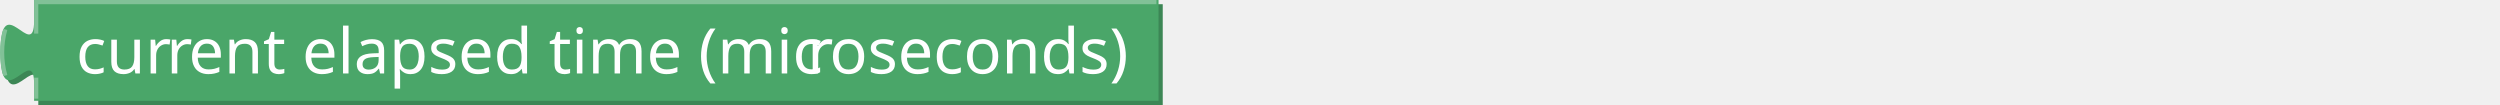
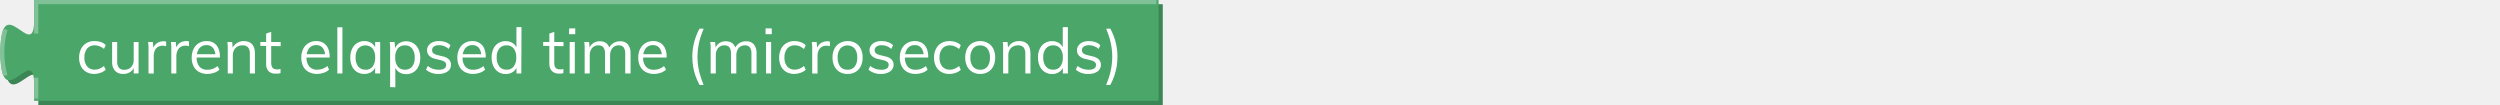
- <svg xmlns="http://www.w3.org/2000/svg" viewBox="0 0 595.4 25">
+ <svg xmlns="http://www.w3.org/2000/svg" viewBox="0 0 595.39 25">
  <defs>
-     <style>.cls-1,.cls-4{fill:none;}.cls-2{fill:#3c8655;}.cls-3{fill:#4aa669;}.cls-4{stroke:#81c197;}.cls-5{isolation:isolate;font-size:15px;fill:#fff;font-family:Mulish-Regular, Mulish;}.cls-6{letter-spacing:-0.01em;}.cls-7{letter-spacing:0em;}</style>
+     <style>.cls-1{fill:none;}.cls-2{fill:#3c8655;}.cls-3{fill:#4aa669;}.cls-4{fill:#81c197;}.cls-5{isolation:isolate;}.cls-6{fill:#fff;}</style>
  </defs>
  <g id="Layer_2" data-name="Layer 2">
    <g id="Layer_1-2" data-name="Layer 1">
      <rect class="cls-1" x="0.12" width="595.28" height="18" />
      <path class="cls-2" d="M9.12,1h267.8V25H9.12V21c0-10-8,8-8-7.5s8,2.5,8-7.5Z" />
      <path class="cls-3" d="M8.12,0h267.8V24H8.12V20c0-10-8,8-8-7.5s8,2.5,8-7.5Z" />
-       <path class="cls-4" d="M8.62.5h266.8M8.62,23.5v-5M1.26,18a20.35,20.35,0,0,1,0-11M8.62,8V.5h.5" />
-       <text class="cls-5" transform="translate(18.12 17.5)">cur<tspan class="cls-6" x="21.51" y="0">r</tspan>
-         <tspan x="26.79" y="0">ent elapsed time (mic</tspan>
-         <tspan class="cls-6" x="174.15" y="0">r</tspan>
-         <tspan class="cls-7" x="179.43" y="0">oseconds)</tspan>
-       </text>
+       <path class="cls-4" d="M9.12,23.5h-1v-5h1ZM.77,18.13a20.9,20.9,0,0,1,0-11.26l1,.26a19.79,19.79,0,0,0,0,10.74ZM9.12,8h-1V0h267.3V1H9.12Z" />
+       <g class="cls-5">
+         <path class="cls-6" d="M22.45,17.61a3.7,3.7,0,0,1-1.92-.48,3.2,3.2,0,0,1-1.25-1.35,4.44,4.44,0,0,1-.44-2.06,4.5,4.5,0,0,1,.45-2.06,3.29,3.29,0,0,1,1.27-1.39,3.72,3.72,0,0,1,2-.49A4.16,4.16,0,0,1,24,10a3.19,3.19,0,0,1,1.18.73l-.41.9A4.73,4.73,0,0,0,23.67,11a3,3,0,0,0-1.1-.21,2.28,2.28,0,0,0-1.81.76,3.21,3.21,0,0,0-.66,2.16,3.12,3.12,0,0,0,.66,2.13,2.28,2.28,0,0,0,1.81.75,2.84,2.84,0,0,0,1.1-.22,4.35,4.35,0,0,0,1.09-.65l.41.9a3.43,3.43,0,0,1-1.21.71A4.33,4.33,0,0,1,22.45,17.61Z" />
+         <path class="cls-6" d="M29.38,17.61a2.6,2.6,0,0,1-2-.75,3.17,3.17,0,0,1-.68-2.22V10h1.21v4.65a2.24,2.24,0,0,0,.42,1.5,1.62,1.62,0,0,0,1.28.48,2.14,2.14,0,0,0,1.62-.65,2.38,2.38,0,0,0,.61-1.72V10H33V17.5H31.84V15.87l.18-.09a2.53,2.53,0,0,1-1,1.36A2.93,2.93,0,0,1,29.38,17.61Z" />
+         <path class="cls-6" d="M35.37,17.5V12.07c0-.35,0-.7,0-1.06a9.3,9.3,0,0,0-.09-1H36.4l.17,1.86-.17-.05a2.32,2.32,0,0,1,.91-1.49,2.58,2.58,0,0,1,1.57-.5,2.06,2.06,0,0,1,.36,0,1.6,1.6,0,0,1,.33.07l0,1.11a2.45,2.45,0,0,0-.8-.12,2.06,2.06,0,0,0-1.25.34,1.92,1.92,0,0,0-.69.88,2.83,2.83,0,0,0-.22,1.12v4.3Z" />
+         <path class="cls-6" d="M40.8,17.5V12.07c0-.35,0-.7,0-1.06a9.3,9.3,0,0,0-.09-1h1.15L42,11.82l-.17-.05a2.32,2.32,0,0,1,.91-1.49,2.58,2.58,0,0,1,1.57-.5,2.06,2.06,0,0,1,.36,0,1.6,1.6,0,0,1,.33.07L45,11a2.45,2.45,0,0,0-.8-.12,2.06,2.06,0,0,0-1.25.34,1.92,1.92,0,0,0-.69.88A2.83,2.83,0,0,0,42,13.2v4.3Z" />
+         <path class="cls-6" d="M52.26,16.6a3.58,3.58,0,0,1-1.27.74,4.77,4.77,0,0,1-1.58.27,4.13,4.13,0,0,1-2-.47,3.19,3.19,0,0,1-1.31-1.34,4.54,4.54,0,0,1-.45-2.09,4.5,4.5,0,0,1,.45-2.06,3.34,3.34,0,0,1,1.25-1.38,3.43,3.43,0,0,1,1.85-.49,3.2,3.2,0,0,1,1.73.44A2.86,2.86,0,0,1,52,11.49a4.76,4.76,0,0,1,.38,2v.22h-5.7V12.9h5l-.39.55a3.08,3.08,0,0,0-.52-2,1.88,1.88,0,0,0-1.59-.71,2.1,2.1,0,0,0-1.72.77,3.31,3.31,0,0,0-.62,2.14,3.27,3.27,0,0,0,.65,2.22,2.39,2.39,0,0,0,1.91.75,3.65,3.65,0,0,0,1.27-.22,3.88,3.88,0,0,0,1.16-.66Z" />
+         <path class="cls-6" d="M54.24,17.5V12.07c0-.35,0-.7,0-1.06a9.3,9.3,0,0,0-.09-1h1.15l.14,1.56-.15.12a2.58,2.58,0,0,1,1.05-1.39A3,3,0,0,1,58,9.78c1.81,0,2.72,1,2.72,3V17.5H59.5V12.82a2.34,2.34,0,0,0-.42-1.54,1.67,1.67,0,0,0-1.32-.48,2.24,2.24,0,0,0-1.68.64,2.38,2.38,0,0,0-.63,1.74V17.5Z" />
+         <path class="cls-6" d="M62,10.92V10h4.84v1Zm4.81,5.5v1a5,5,0,0,1-.5.11,4.58,4.58,0,0,1-.55,0A2.29,2.29,0,0,1,64,17a2.37,2.37,0,0,1-.62-1.8V8l1.21-.43V15a2.11,2.11,0,0,0,.17.93,1,1,0,0,0,.48.46,1.78,1.78,0,0,0,.67.13,2.54,2.54,0,0,0,.41,0A2.73,2.73,0,0,0,66.76,16.42Z" />
+         <path class="cls-6" d="M78.36,16.6a3.58,3.58,0,0,1-1.27.74,4.77,4.77,0,0,1-1.58.27,4.13,4.13,0,0,1-2-.47,3.19,3.19,0,0,1-1.31-1.34,4.54,4.54,0,0,1-.45-2.09,4.5,4.5,0,0,1,.45-2.06,3.34,3.34,0,0,1,1.25-1.38,3.43,3.43,0,0,1,1.85-.49,3.2,3.2,0,0,1,1.73.44,2.86,2.86,0,0,1,1.1,1.27,4.76,4.76,0,0,1,.38,2v.22h-5.7V12.9h5l-.39.55a3.08,3.08,0,0,0-.52-2,1.88,1.88,0,0,0-1.59-.71,2.1,2.1,0,0,0-1.72.77A3.31,3.31,0,0,0,73,13.63a3.27,3.27,0,0,0,.65,2.22,2.39,2.39,0,0,0,1.91.75,3.65,3.65,0,0,0,1.27-.22A3.88,3.88,0,0,0,78,15.72Z" />
+         <path class="cls-6" d="M80.34,17.5v-11h1.21v11Z" />
+         <path class="cls-6" d="M86.8,17.61A3.2,3.2,0,0,1,85,17.13a3,3,0,0,1-1.17-1.35,4.71,4.71,0,0,1-.41-2.06,4.78,4.78,0,0,1,.42-2.07,3.31,3.31,0,0,1,1.17-1.38,3.14,3.14,0,0,1,1.75-.49,3,3,0,0,1,1.76.51,2.5,2.5,0,0,1,1,1.45l-.18.12V10h1.2V17.5h-1.2V15.55l.18.09a2.52,2.52,0,0,1-1,1.46A3,3,0,0,1,86.8,17.61Zm.24-1a2,2,0,0,0,1.71-.76,3.38,3.38,0,0,0,.6-2.15,3.29,3.29,0,0,0-.61-2.14,2.32,2.32,0,0,0-3.43,0,3.3,3.3,0,0,0-.62,2.15,3.22,3.22,0,0,0,.62,2.13A2.12,2.12,0,0,0,87,16.6Z" />
+         <path class="cls-6" d="M92.91,20.74V12.07c0-.35,0-.7,0-1.06a9.3,9.3,0,0,0-.09-1h1.15l.14,1.56-.12.22a2.5,2.5,0,0,1,1-1.45,2.93,2.93,0,0,1,1.74-.51,3.14,3.14,0,0,1,1.75.49,3.33,3.33,0,0,1,1.18,1.38,4.64,4.64,0,0,1,.43,2.07,4.57,4.57,0,0,1-.43,2.06,3.11,3.11,0,0,1-1.17,1.35,3.2,3.2,0,0,1-1.76.48,2.93,2.93,0,0,1-1.74-.51,2.52,2.52,0,0,1-1-1.46l.16-.15v5.25Zm3.54-4.14a2.09,2.09,0,0,0,1.71-.75,3.28,3.28,0,0,0,.61-2.13,3.36,3.36,0,0,0-.61-2.15,2,2,0,0,0-1.71-.77,2.09,2.09,0,0,0-1.73.75,3.35,3.35,0,0,0-.6,2.14,3.38,3.38,0,0,0,.6,2.15A2.07,2.07,0,0,0,96.45,16.6Z" />
+         <path class="cls-6" d="M104.46,17.61a4.42,4.42,0,0,1-3-1l.41-.9a4.18,4.18,0,0,0,1.23.68,4.27,4.27,0,0,0,1.42.22,2.43,2.43,0,0,0,1.3-.29,1,1,0,0,0,.44-.85.89.89,0,0,0-.3-.71,2.3,2.3,0,0,0-1-.43l-1.27-.3a2.86,2.86,0,0,1-1.47-.75A1.81,1.81,0,0,1,101.7,12a1.93,1.93,0,0,1,.36-1.16,2.34,2.34,0,0,1,1-.79,3.77,3.77,0,0,1,1.53-.28,4.37,4.37,0,0,1,1.5.25,3.21,3.21,0,0,1,1.19.74l-.41.88a4.17,4.17,0,0,0-1.1-.67,3.37,3.37,0,0,0-1.18-.21,2.12,2.12,0,0,0-1.25.31,1.09,1.09,0,0,0-.17,1.59,2,2,0,0,0,.9.42l1.27.32a3,3,0,0,1,1.57.74,1.81,1.81,0,0,1,.5,1.31,1.84,1.84,0,0,1-.79,1.56A3.57,3.57,0,0,1,104.46,17.61Z" />
+         <path class="cls-6" d="M115.53,16.6a3.58,3.58,0,0,1-1.27.74,4.77,4.77,0,0,1-1.58.27,4.13,4.13,0,0,1-2-.47,3.19,3.19,0,0,1-1.31-1.34,4.54,4.54,0,0,1-.45-2.09,4.5,4.5,0,0,1,.45-2.06,3.34,3.34,0,0,1,1.25-1.38,3.43,3.43,0,0,1,1.85-.49,3.2,3.2,0,0,1,1.73.44,2.86,2.86,0,0,1,1.1,1.27,4.76,4.76,0,0,1,.38,2v.22H110V12.9h5l-.39.55a3.08,3.08,0,0,0-.52-2,1.88,1.88,0,0,0-1.59-.71,2.1,2.1,0,0,0-1.72.77,3.31,3.31,0,0,0-.62,2.14,3.27,3.27,0,0,0,.65,2.22,2.39,2.39,0,0,0,1.91.75,3.65,3.65,0,0,0,1.27-.22,3.88,3.88,0,0,0,1.16-.66Z" />
+         <path class="cls-6" d="M124.15,17.5H123v-2l.18.16a2.52,2.52,0,0,1-1,1.46,3,3,0,0,1-1.76.51,3.22,3.22,0,0,1-1.75-.49,3.31,3.31,0,0,1-1.17-1.38,4.86,4.86,0,0,1-.42-2.08,4.66,4.66,0,0,1,.41-2.05,3.09,3.09,0,0,1,1.17-1.35,3.2,3.2,0,0,1,1.76-.48,3,3,0,0,1,1.76.51,2.56,2.56,0,0,1,1,1.45l-.19.15V6.46h1.21Zm-3.51-.9a2,2,0,0,0,1.7-.76,3.32,3.32,0,0,0,.61-2.15,3.38,3.38,0,0,0-.6-2.14,2.06,2.06,0,0,0-1.71-.75,2.12,2.12,0,0,0-1.73.75,3.18,3.18,0,0,0-.62,2.11,3.36,3.36,0,0,0,.62,2.17A2.1,2.1,0,0,0,120.64,16.6Z" />
+         <path class="cls-6" d="M129.36,10.92V10h4.84v1Zm4.81,5.5v1a5,5,0,0,1-.5.11,4.58,4.58,0,0,1-.55,0,2.29,2.29,0,0,1-1.67-.6,2.37,2.37,0,0,1-.62-1.8V8L132,7.59V15a2.11,2.11,0,0,0,.17.93,1,1,0,0,0,.48.46,1.78,1.78,0,0,0,.67.13,2.54,2.54,0,0,0,.41,0A2.73,2.73,0,0,0,134.17,16.42Z" />
+         <path class="cls-6" d="M135.55,6.76H137V8.14h-1.49Zm.12,10.74V10h1.22V17.5Z" />
+         <path class="cls-6" d="M139.24,17.5V12.07c0-.35,0-.7,0-1.06s-.05-.7-.1-1h1.16l.13,1.56-.15.1a2.49,2.49,0,0,1,.94-1.36,2.62,2.62,0,0,1,1.58-.48,2.46,2.46,0,0,1,1.7.54,2.67,2.67,0,0,1,.78,1.65l-.36-.2a2.52,2.52,0,0,1,1-1.45,2.87,2.87,0,0,1,1.75-.54,2.32,2.32,0,0,1,1.88.74,3.38,3.38,0,0,1,.62,2.24V17.5H148.9V12.82a2.55,2.55,0,0,0-.37-1.54,1.42,1.42,0,0,0-1.19-.48,1.84,1.84,0,0,0-1.49.64,2.61,2.61,0,0,0-.55,1.76v4.3h-1.21V12.82a2.47,2.47,0,0,0-.39-1.54,1.42,1.42,0,0,0-1.19-.48,1.88,1.88,0,0,0-1.51.64,2.67,2.67,0,0,0-.55,1.76v4.3Z" />
+         <path class="cls-6" d="M158.61,16.6a3.58,3.58,0,0,1-1.27.74,4.77,4.77,0,0,1-1.58.27,4.13,4.13,0,0,1-2-.47,3.19,3.19,0,0,1-1.31-1.34,4.54,4.54,0,0,1-.45-2.09,4.5,4.5,0,0,1,.45-2.06,3.34,3.34,0,0,1,1.25-1.38,3.43,3.43,0,0,1,1.85-.49,3.2,3.2,0,0,1,1.73.44,2.86,2.86,0,0,1,1.1,1.27,4.76,4.76,0,0,1,.38,2v.22H153V12.9h5l-.39.55a3.08,3.08,0,0,0-.52-2,1.9,1.9,0,0,0-1.59-.71,2.1,2.1,0,0,0-1.72.77,3.31,3.31,0,0,0-.62,2.14,3.27,3.27,0,0,0,.65,2.22,2.39,2.39,0,0,0,1.91.75,3.65,3.65,0,0,0,1.27-.22,3.88,3.88,0,0,0,1.16-.66Z" />
+         <path class="cls-6" d="M166.6,20.23a15.1,15.1,0,0,1-1-2.26,13.84,13.84,0,0,1-.55-2.22,15,15,0,0,1-.17-2.24,14,14,0,0,1,1.71-6.69h1a22.54,22.54,0,0,0-.88,2.46,16.07,16.07,0,0,0-.46,2.18,15.36,15.36,0,0,0,.46,6.3,23.71,23.71,0,0,0,.86,2.47Z" />
+         <path class="cls-6" d="M169.25,17.5V12.07c0-.35,0-.7,0-1.06a9.32,9.32,0,0,0-.1-1h1.16l.13,1.56-.15.1a2.55,2.55,0,0,1,.94-1.36,2.64,2.64,0,0,1,1.58-.48,2.51,2.51,0,0,1,1.71.54,2.67,2.67,0,0,1,.77,1.65l-.36-.2a2.53,2.53,0,0,1,1-1.45,2.82,2.82,0,0,1,1.74-.54,2.32,2.32,0,0,1,1.88.74,3.38,3.38,0,0,1,.63,2.24V17.5h-1.22V12.82a2.55,2.55,0,0,0-.37-1.54,1.42,1.42,0,0,0-1.19-.48,1.85,1.85,0,0,0-1.49.64,2.67,2.67,0,0,0-.55,1.76v4.3H174.1V12.82a2.54,2.54,0,0,0-.38-1.54,1.46,1.46,0,0,0-1.2-.48,1.85,1.85,0,0,0-1.5.64,2.61,2.61,0,0,0-.55,1.76v4.3Z" />
+         <path class="cls-6" d="M182.32,6.76h1.48V8.14h-1.48Zm.12,10.74V10h1.21V17.5Z" />
+         <path class="cls-6" d="M189.17,17.61a3.7,3.7,0,0,1-1.92-.48A3.26,3.26,0,0,1,186,15.78a4.57,4.57,0,0,1-.44-2.06,4.5,4.5,0,0,1,.45-2.06,3.29,3.29,0,0,1,1.27-1.39,3.72,3.72,0,0,1,1.95-.49,4.12,4.12,0,0,1,1.48.26,3.11,3.11,0,0,1,1.18.73l-.41.9A4.9,4.9,0,0,0,190.4,11a3,3,0,0,0-1.11-.21,2.25,2.25,0,0,0-1.8.76,3.16,3.16,0,0,0-.67,2.16,3.12,3.12,0,0,0,.66,2.13,2.28,2.28,0,0,0,1.81.75,2.84,2.84,0,0,0,1.1-.22,4.35,4.35,0,0,0,1.09-.65l.41.9a3.34,3.34,0,0,1-1.21.71A4.29,4.29,0,0,1,189.17,17.61Z" />
+         <path class="cls-6" d="M193.43,17.5V12.07c0-.35,0-.7,0-1.06a9.32,9.32,0,0,0-.1-1h1.16l.16,1.86-.16-.05a2.32,2.32,0,0,1,.91-1.49,2.55,2.55,0,0,1,1.56-.5,2.17,2.17,0,0,1,.37,0,1.5,1.5,0,0,1,.32.07l0,1.11a2.39,2.39,0,0,0-.79-.12,2.06,2.06,0,0,0-1.25.34,1.92,1.92,0,0,0-.69.88,2.83,2.83,0,0,0-.22,1.12v4.3Z" />
+         <path class="cls-6" d="M201.83,17.61a3.6,3.6,0,0,1-1.88-.48,3.27,3.27,0,0,1-1.24-1.36,4.52,4.52,0,0,1-.45-2.08,4.51,4.51,0,0,1,.45-2.07A3.21,3.21,0,0,1,200,10.26a3.6,3.6,0,0,1,1.88-.48,3.64,3.64,0,0,1,1.89.48A3.21,3.21,0,0,1,205,11.62a4.51,4.51,0,0,1,.44,2.07,4.52,4.52,0,0,1-.44,2.08,3.27,3.27,0,0,1-1.24,1.36A3.64,3.64,0,0,1,201.83,17.61Zm0-1a2.11,2.11,0,0,0,1.72-.74,3.34,3.34,0,0,0,.61-2.17,3.29,3.29,0,0,0-.62-2.14,2.32,2.32,0,0,0-3.42,0,3.23,3.23,0,0,0-.63,2.14,3.4,3.4,0,0,0,.61,2.17A2.13,2.13,0,0,0,201.83,16.6Z" />
+         <path class="cls-6" d="M209.84,17.61a4.4,4.4,0,0,1-3-1l.4-.9a4.23,4.23,0,0,0,1.24.68,4.27,4.27,0,0,0,1.42.22,2.43,2.43,0,0,0,1.3-.29,1,1,0,0,0,.44-.85.89.89,0,0,0-.3-.71,2.3,2.3,0,0,0-1-.43l-1.28-.3a2.82,2.82,0,0,1-1.46-.75,1.82,1.82,0,0,1-.52-1.29,1.93,1.93,0,0,1,.36-1.16,2.37,2.37,0,0,1,1-.79A3.77,3.77,0,0,1,210,9.78a4.37,4.37,0,0,1,1.5.25,3.16,3.16,0,0,1,1.18.74l-.4.88a4.17,4.17,0,0,0-1.1-.67,3.37,3.37,0,0,0-1.18-.21,2.12,2.12,0,0,0-1.25.31,1,1,0,0,0-.45.86,1,1,0,0,0,.28.73,1.94,1.94,0,0,0,.89.42l1.28.32a3,3,0,0,1,1.57.74,1.81,1.81,0,0,1,.5,1.31A1.85,1.85,0,0,1,212,17,3.57,3.57,0,0,1,209.84,17.61Z" />
+         <path class="cls-6" d="M220.91,16.6a3.53,3.53,0,0,1-1.26.74,4.83,4.83,0,0,1-1.59.27,4.09,4.09,0,0,1-2-.47,3.19,3.19,0,0,1-1.31-1.34,4.54,4.54,0,0,1-.46-2.09,4.5,4.5,0,0,1,.45-2.06A3.37,3.37,0,0,1,216,10.27a3.43,3.43,0,0,1,1.85-.49,3.17,3.17,0,0,1,1.72.44,2.88,2.88,0,0,1,1.11,1.27,4.76,4.76,0,0,1,.38,2v.22h-5.7V12.9h5l-.39.55a3.08,3.08,0,0,0-.52-2,1.9,1.9,0,0,0-1.6-.71,2.08,2.08,0,0,0-1.71.77,3.31,3.31,0,0,0-.63,2.14,3.27,3.27,0,0,0,.66,2.22,2.39,2.39,0,0,0,1.91.75,3.65,3.65,0,0,0,1.27-.22,3.88,3.88,0,0,0,1.16-.66Z" />
+         <path class="cls-6" d="M226.06,17.61a3.7,3.7,0,0,1-1.92-.48,3.2,3.2,0,0,1-1.25-1.35,4.44,4.44,0,0,1-.45-2.06,4.5,4.5,0,0,1,.45-2.06,3.31,3.31,0,0,1,1.28-1.39,3.72,3.72,0,0,1,2-.49,4.16,4.16,0,0,1,1.48.26,3.15,3.15,0,0,1,1.17.73l-.4.9a4.73,4.73,0,0,0-1.09-.66,3,3,0,0,0-1.1-.21,2.28,2.28,0,0,0-1.81.76,3.21,3.21,0,0,0-.67,2.16,3.12,3.12,0,0,0,.66,2.13,2.3,2.3,0,0,0,1.82.75,2.79,2.79,0,0,0,1.09-.22,4.4,4.4,0,0,0,1.1-.65l.4.9a3.38,3.38,0,0,1-1.2.71A4.33,4.33,0,0,1,226.06,17.61Z" />
+         <path class="cls-6" d="M233.44,17.61a3.58,3.58,0,0,1-1.88-.48,3.29,3.29,0,0,1-1.25-1.36,4.65,4.65,0,0,1-.44-2.08,4.64,4.64,0,0,1,.44-2.07,3.23,3.23,0,0,1,1.25-1.36,3.92,3.92,0,0,1,3.76,0,3.23,3.23,0,0,1,1.25,1.36,4.64,4.64,0,0,1,.44,2.07,4.65,4.65,0,0,1-.44,2.08,3.29,3.29,0,0,1-1.25,1.36A3.58,3.58,0,0,1,233.44,17.61Zm0-1a2.12,2.12,0,0,0,1.72-.74,3.4,3.4,0,0,0,.6-2.17,3.29,3.29,0,0,0-.61-2.14,2.09,2.09,0,0,0-1.71-.75,2.12,2.12,0,0,0-1.72.75,3.29,3.29,0,0,0-.62,2.14,3.34,3.34,0,0,0,.61,2.17A2.11,2.11,0,0,0,233.44,16.6Z" />
+         <path class="cls-6" d="M238.9,17.5V12.07c0-.35,0-.7,0-1.06s0-.7-.1-1h1.15l.14,1.56-.15.12A2.58,2.58,0,0,1,241,10.25a3,3,0,0,1,1.69-.47c1.81,0,2.72,1,2.72,3V17.5h-1.22V12.82a2.34,2.34,0,0,0-.42-1.54,1.67,1.67,0,0,0-1.32-.48,2.24,2.24,0,0,0-1.68.64,2.38,2.38,0,0,0-.63,1.74V17.5Z" />
+         <path class="cls-6" d="M254.32,17.5h-1.2v-2l.18.16a2.54,2.54,0,0,1-1,1.46,2.94,2.94,0,0,1-1.75.51,3.22,3.22,0,0,1-1.75-.49,3.33,3.33,0,0,1-1.18-1.38,4.86,4.86,0,0,1-.42-2.08,4.66,4.66,0,0,1,.42-2.05,3.09,3.09,0,0,1,1.17-1.35,3.2,3.2,0,0,1,1.76-.48,2.94,2.94,0,0,1,1.75.51,2.58,2.58,0,0,1,1,1.45l-.2.15V6.46h1.22Zm-3.51-.9a2,2,0,0,0,1.7-.76,3.32,3.32,0,0,0,.61-2.15,3.38,3.38,0,0,0-.6-2.14,2.06,2.06,0,0,0-1.71-.75,2.12,2.12,0,0,0-1.73.75,3.18,3.18,0,0,0-.63,2.11,3.36,3.36,0,0,0,.63,2.17A2.1,2.1,0,0,0,250.81,16.6Z" />
+         <path class="cls-6" d="M259.22,17.61a4.4,4.4,0,0,1-3-1l.4-.9a4.23,4.23,0,0,0,1.24.68,4.27,4.27,0,0,0,1.42.22,2.43,2.43,0,0,0,1.3-.29,1,1,0,0,0,.44-.85.89.89,0,0,0-.3-.71,2.3,2.3,0,0,0-1-.43l-1.28-.3A2.82,2.82,0,0,1,257,13.3a1.82,1.82,0,0,1-.52-1.29,1.93,1.93,0,0,1,.36-1.16,2.37,2.37,0,0,1,1-.79,3.77,3.77,0,0,1,1.53-.28,4.37,4.37,0,0,1,1.5.25,3.16,3.16,0,0,1,1.18.74l-.4.88a4.17,4.17,0,0,0-1.1-.67,3.37,3.37,0,0,0-1.18-.21,2.12,2.12,0,0,0-1.25.31,1,1,0,0,0-.45.86,1,1,0,0,0,.28.73,1.94,1.94,0,0,0,.89.42l1.28.32a3,3,0,0,1,1.57.74,1.81,1.81,0,0,1,.5,1.31,1.85,1.85,0,0,1-.8,1.56A3.57,3.57,0,0,1,259.22,17.61Z" />
+         <path class="cls-6" d="M264.43,20.23h-1a20,20,0,0,0,.87-2.47,16,16,0,0,0,.59-4.25,15.82,15.82,0,0,0-.59-4.23,20.45,20.45,0,0,0-.87-2.46h1a14.44,14.44,0,0,1,1.3,3.35,13.94,13.94,0,0,1,.4,3.34,15,15,0,0,1-.17,2.24,13.84,13.84,0,0,1-.55,2.22A15.1,15.1,0,0,1,264.43,20.23Z" />
+       </g>
    </g>
  </g>
</svg>
